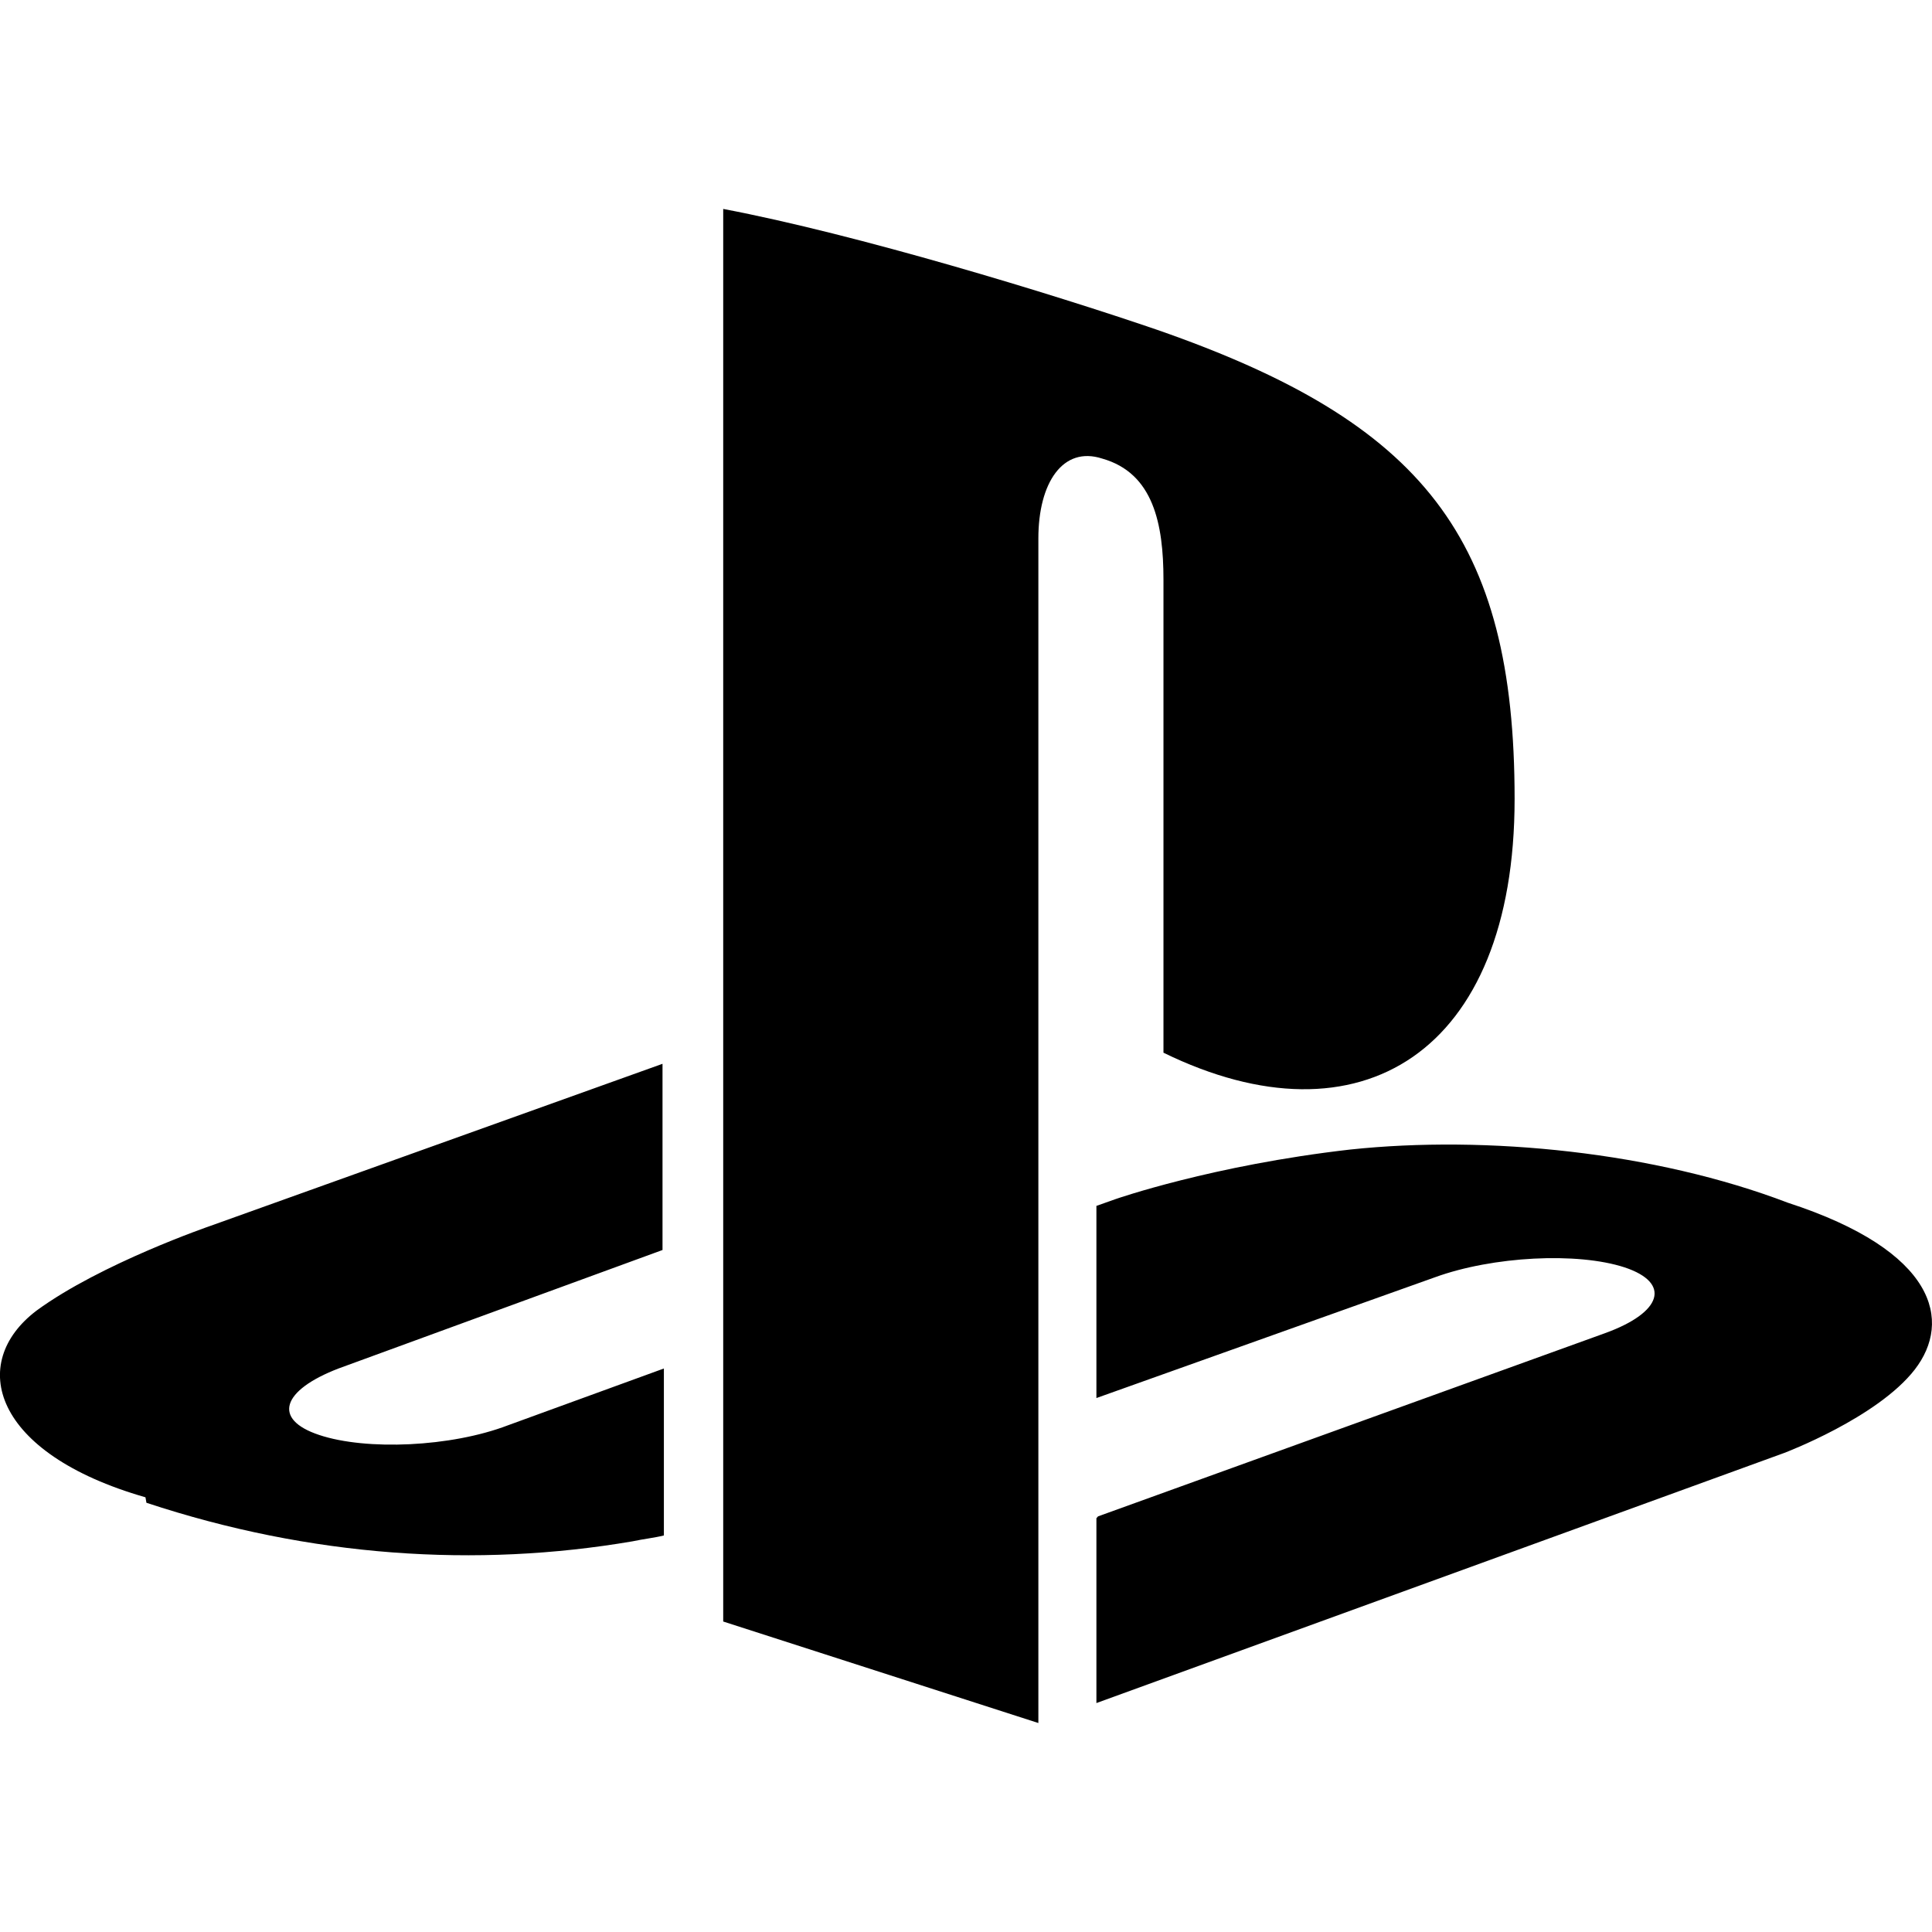
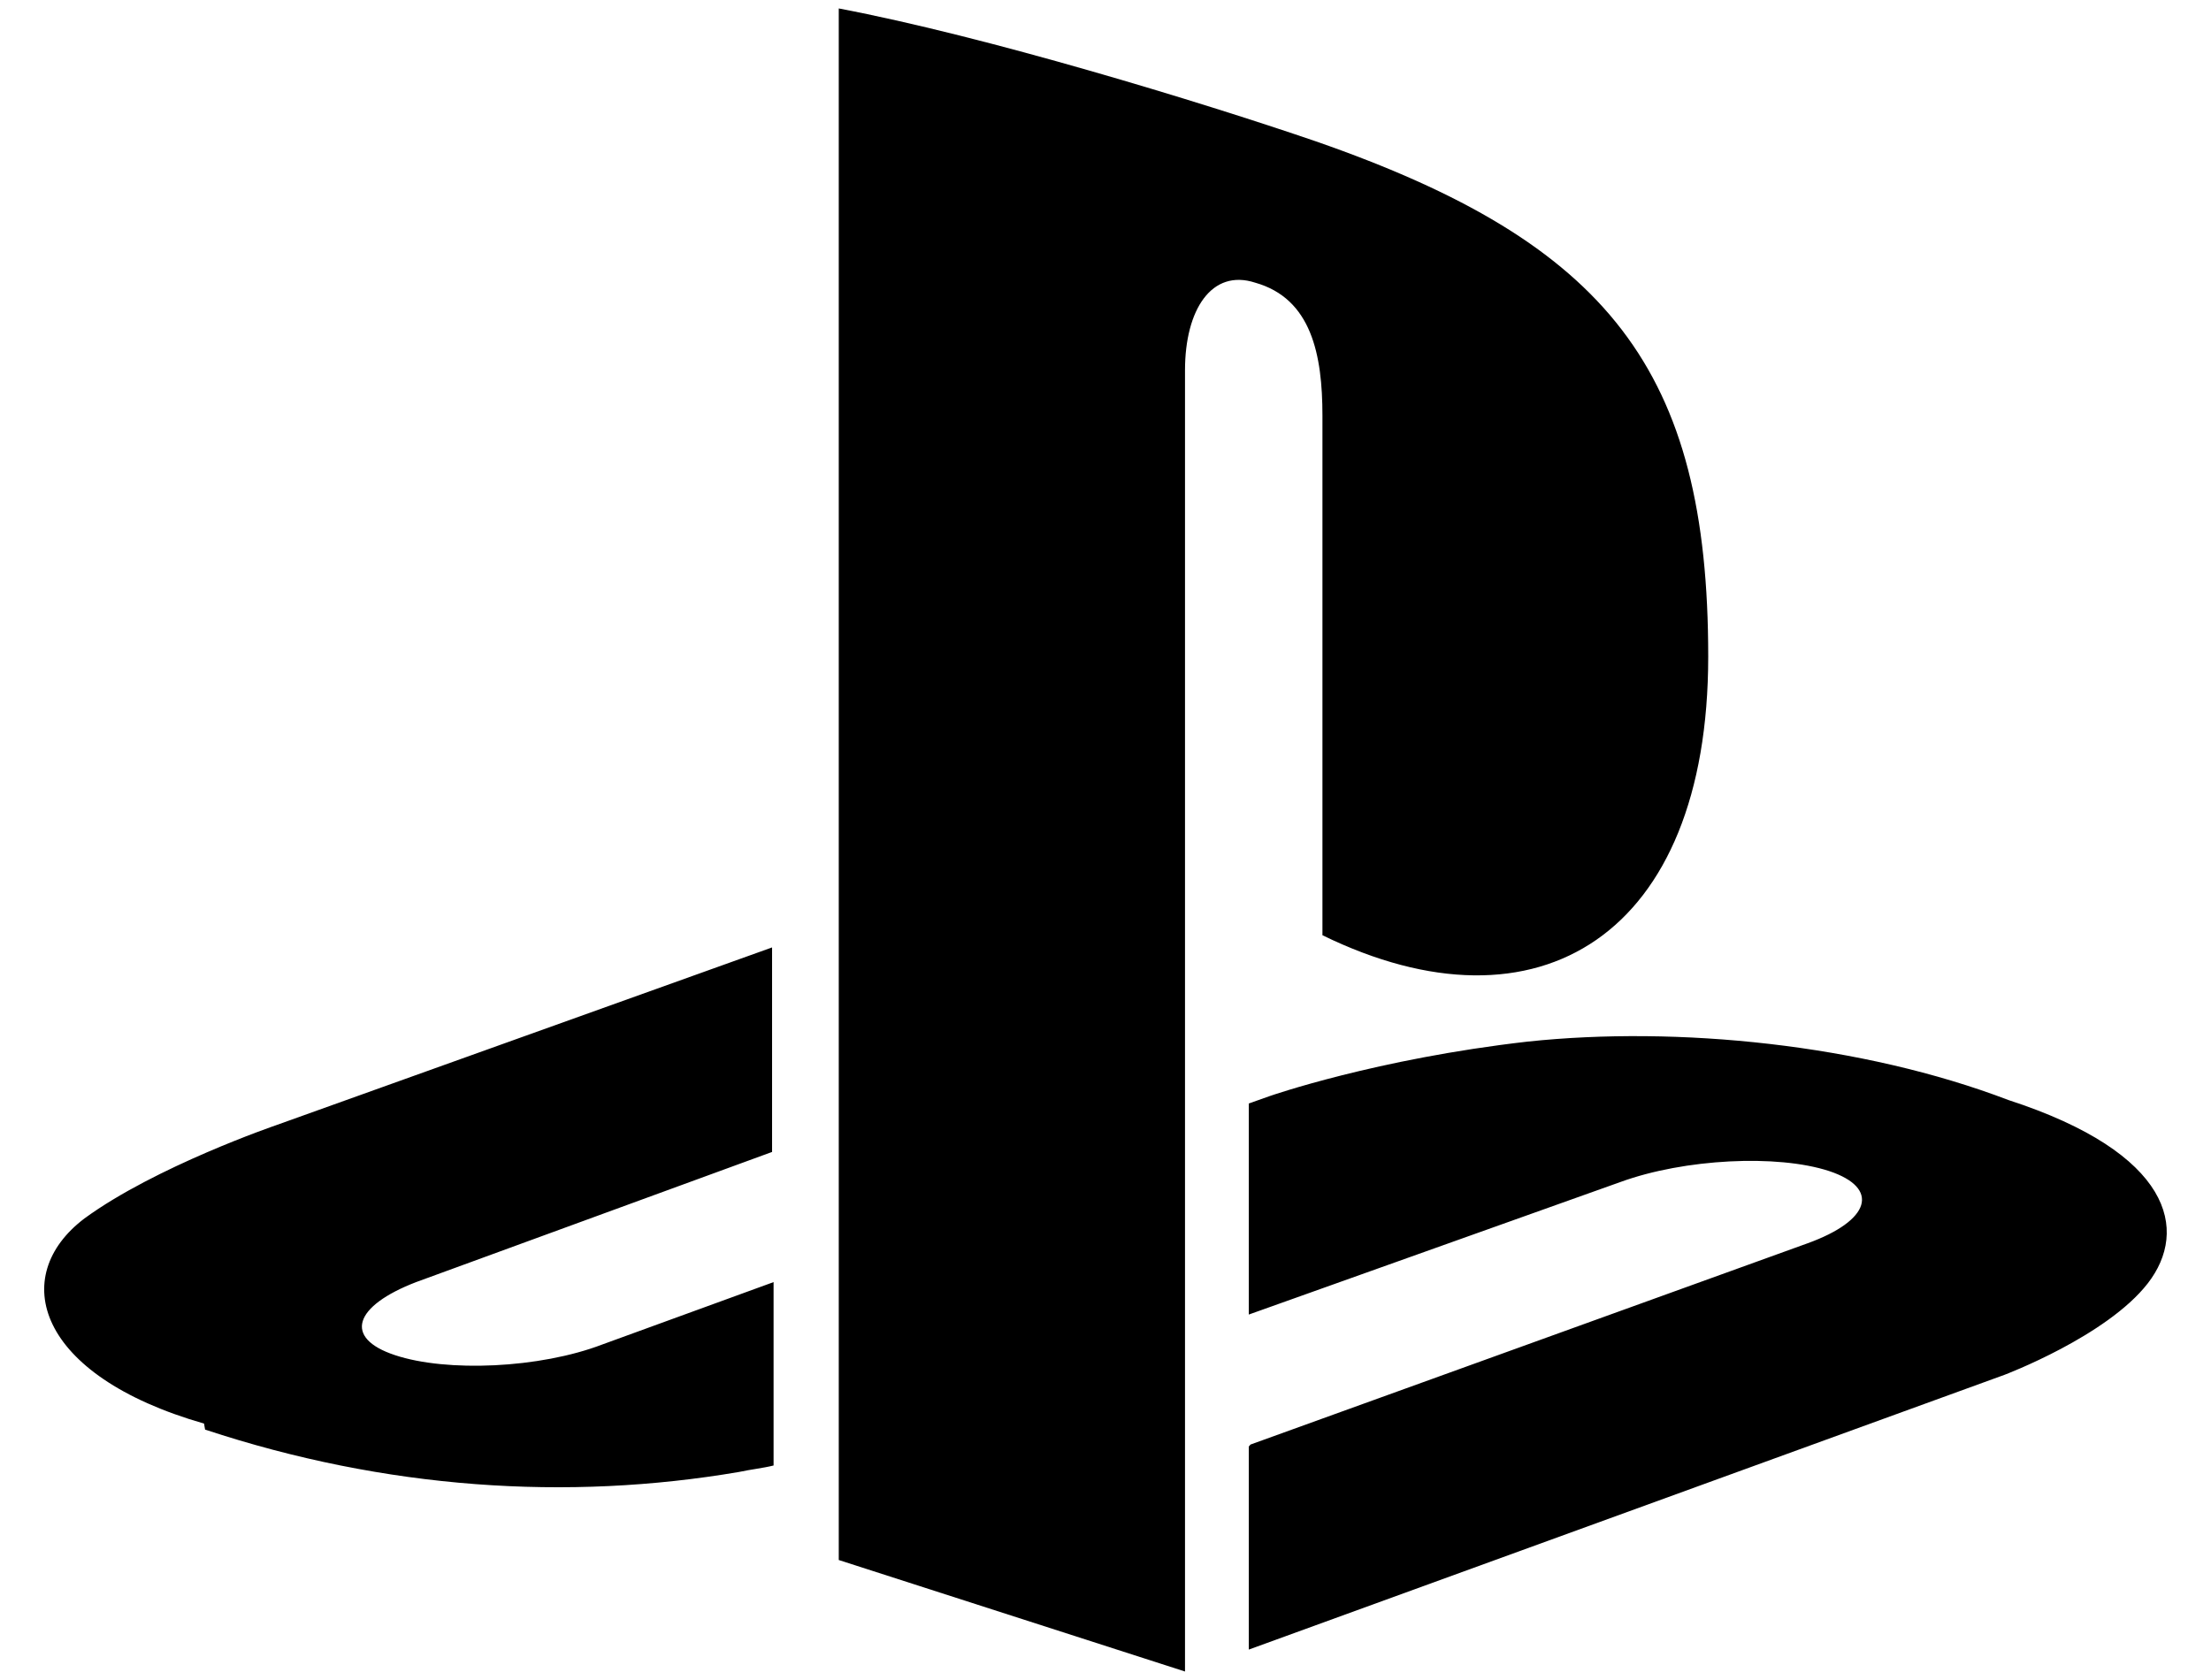
- <svg xmlns="http://www.w3.org/2000/svg" fill="#000000" role="img" viewBox="0 0 24 24">
+ <svg xmlns="http://www.w3.org/2000/svg" fill="#000000" role="img" viewBox="-0.5 2.5 25 19">
  <path d="M8.984 2.596v17.547l3.915 1.261V6.688c0-.69.304-1.151.794-.991.636.18.76.814.76 1.505v5.875c2.441 1.193 4.362-.002 4.362-3.152 0-3.237-1.126-4.675-4.438-5.827-1.307-.448-3.728-1.186-5.39-1.502zm4.656 16.241l6.296-2.275c.715-.258.826-.625.246-.818-.586-.192-1.637-.139-2.357.123l-4.205 1.5V14.98l.24-.085s1.201-.42 2.913-.615c1.696-.18 3.785.03 5.437.661 1.848.601 2.04 1.472 1.576 2.072-.465.6-1.622 1.036-1.622 1.036l-8.544 3.107V18.86zM1.807 18.6c-1.9-.545-2.214-1.668-1.352-2.32.801-.586 2.16-1.052 2.16-1.052l5.615-2.013v2.313L4.205 17c-.705.271-.825.632-.239.826.586.195 1.637.15 2.343-.12L8.247 17v2.074c-.12.03-.256.044-.39.073-1.939.331-3.996.196-6.038-.479z" />
</svg>
